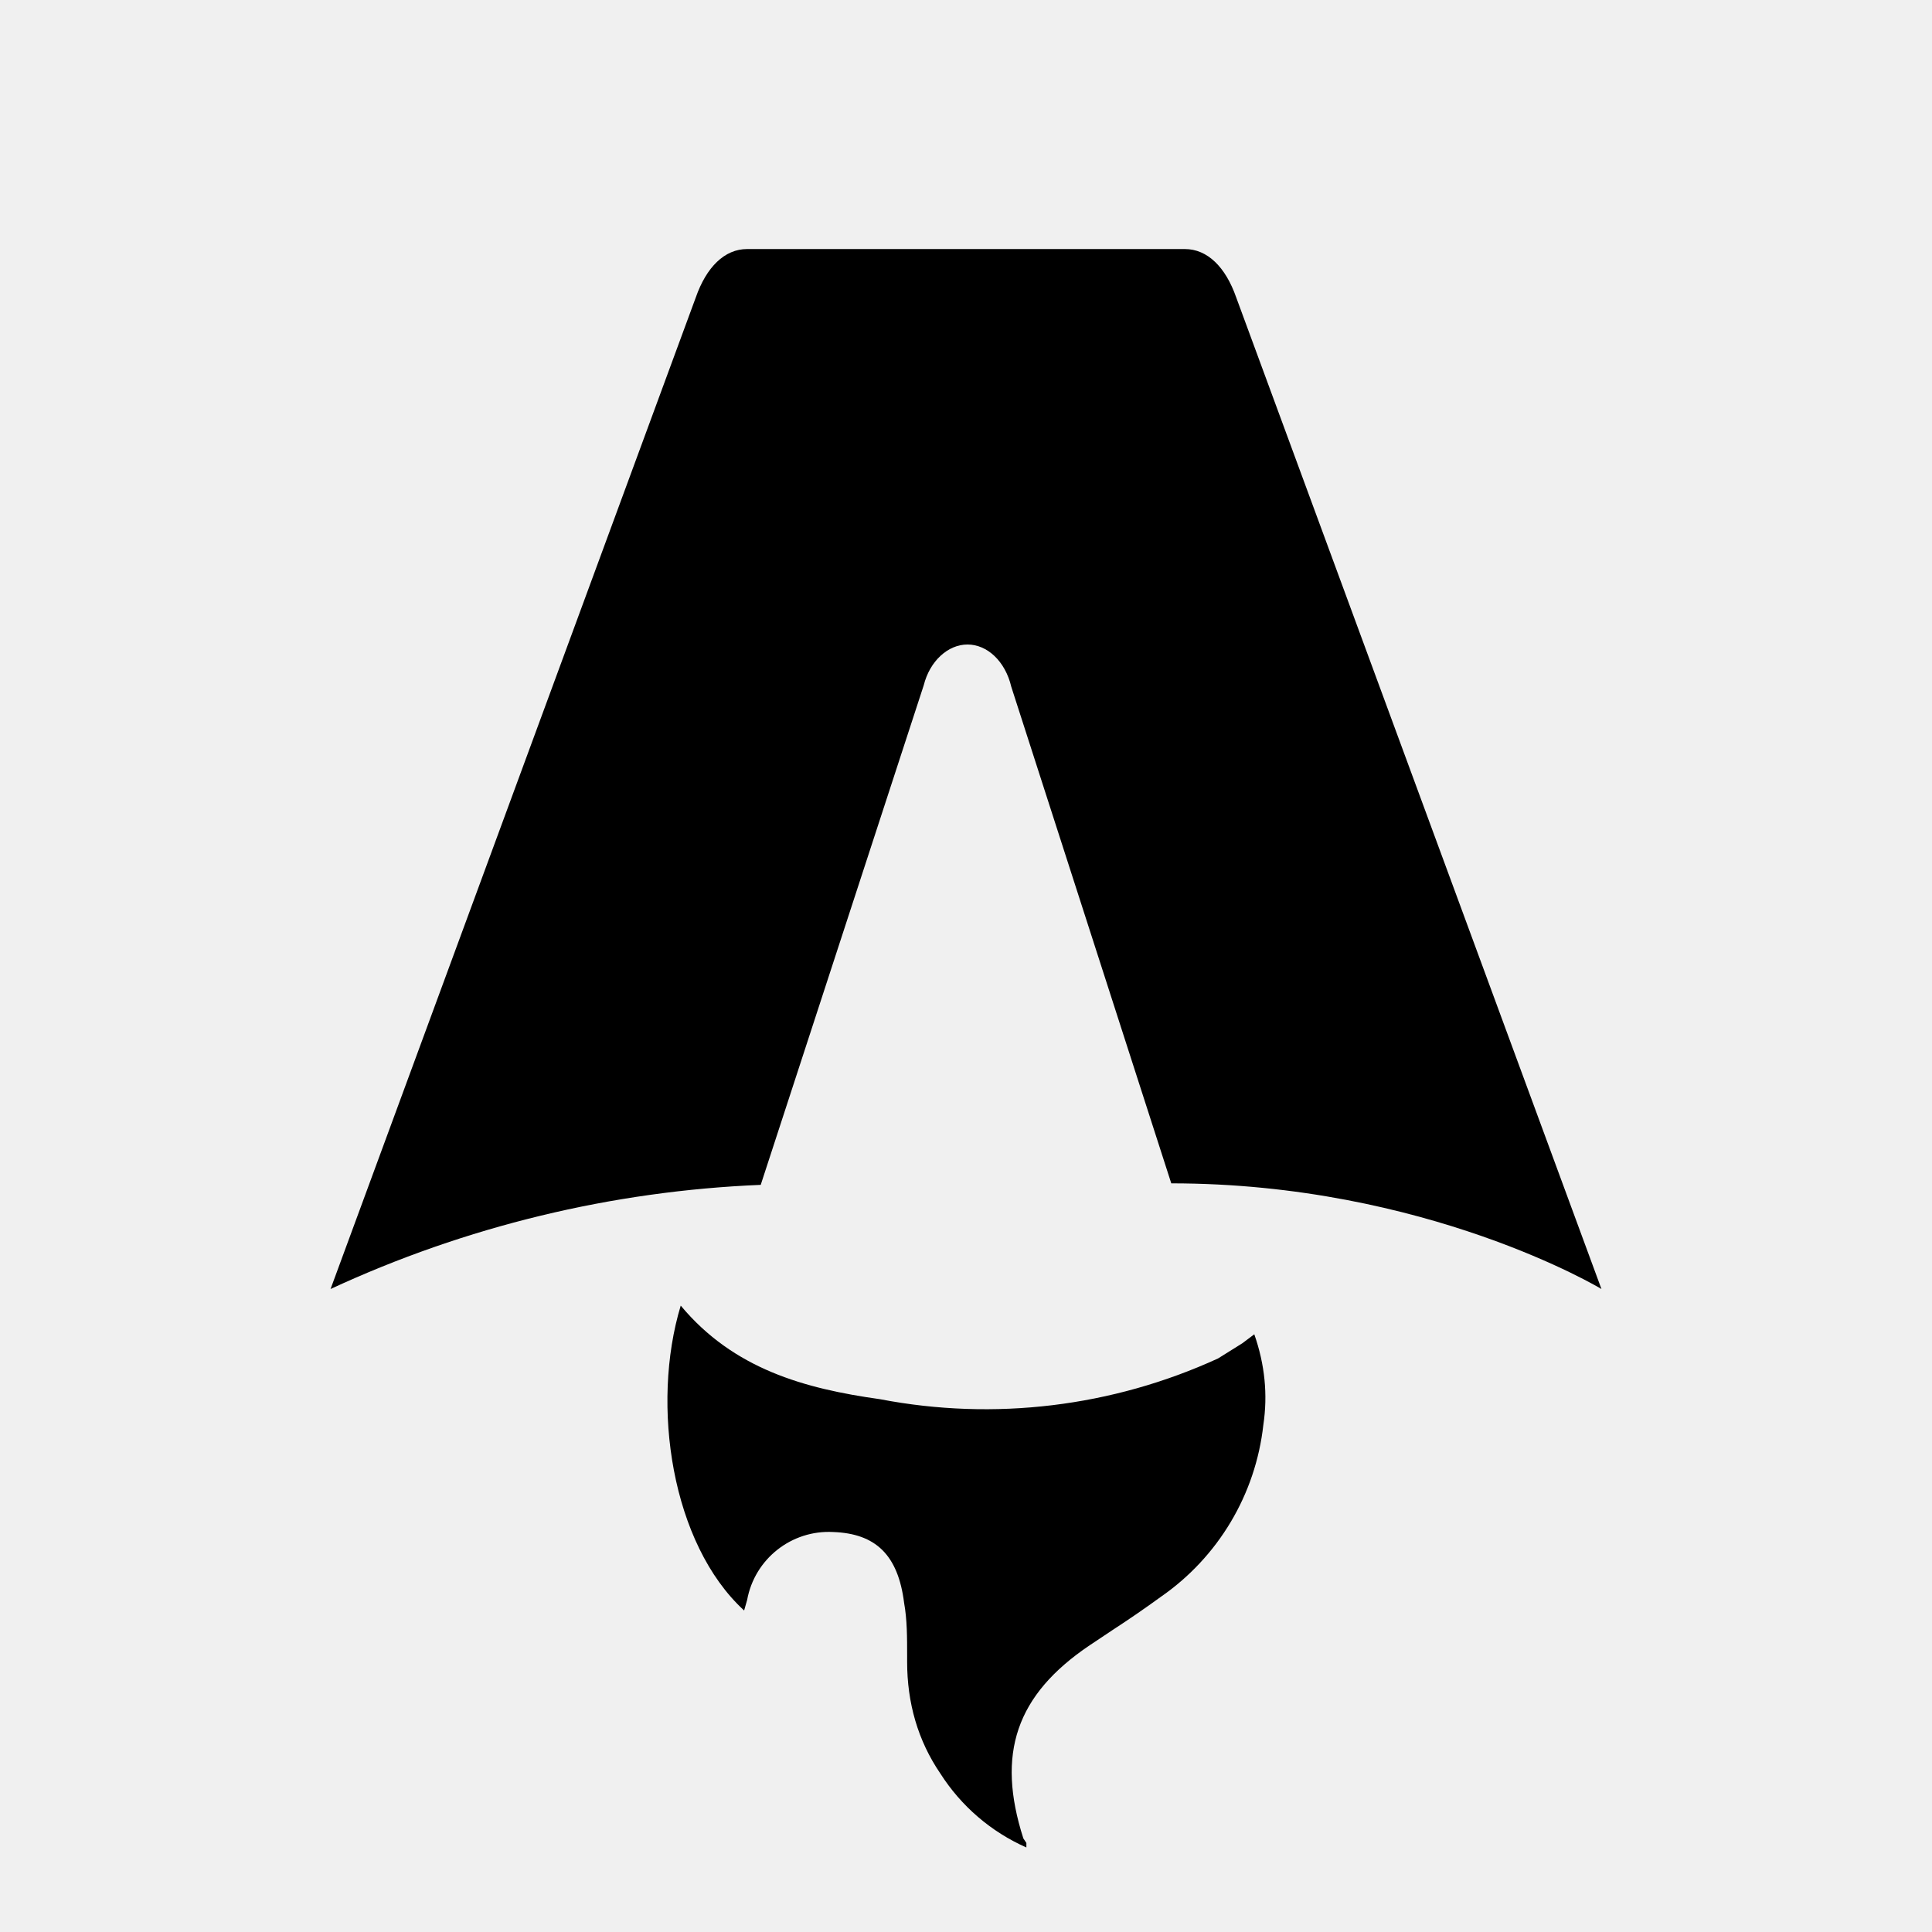
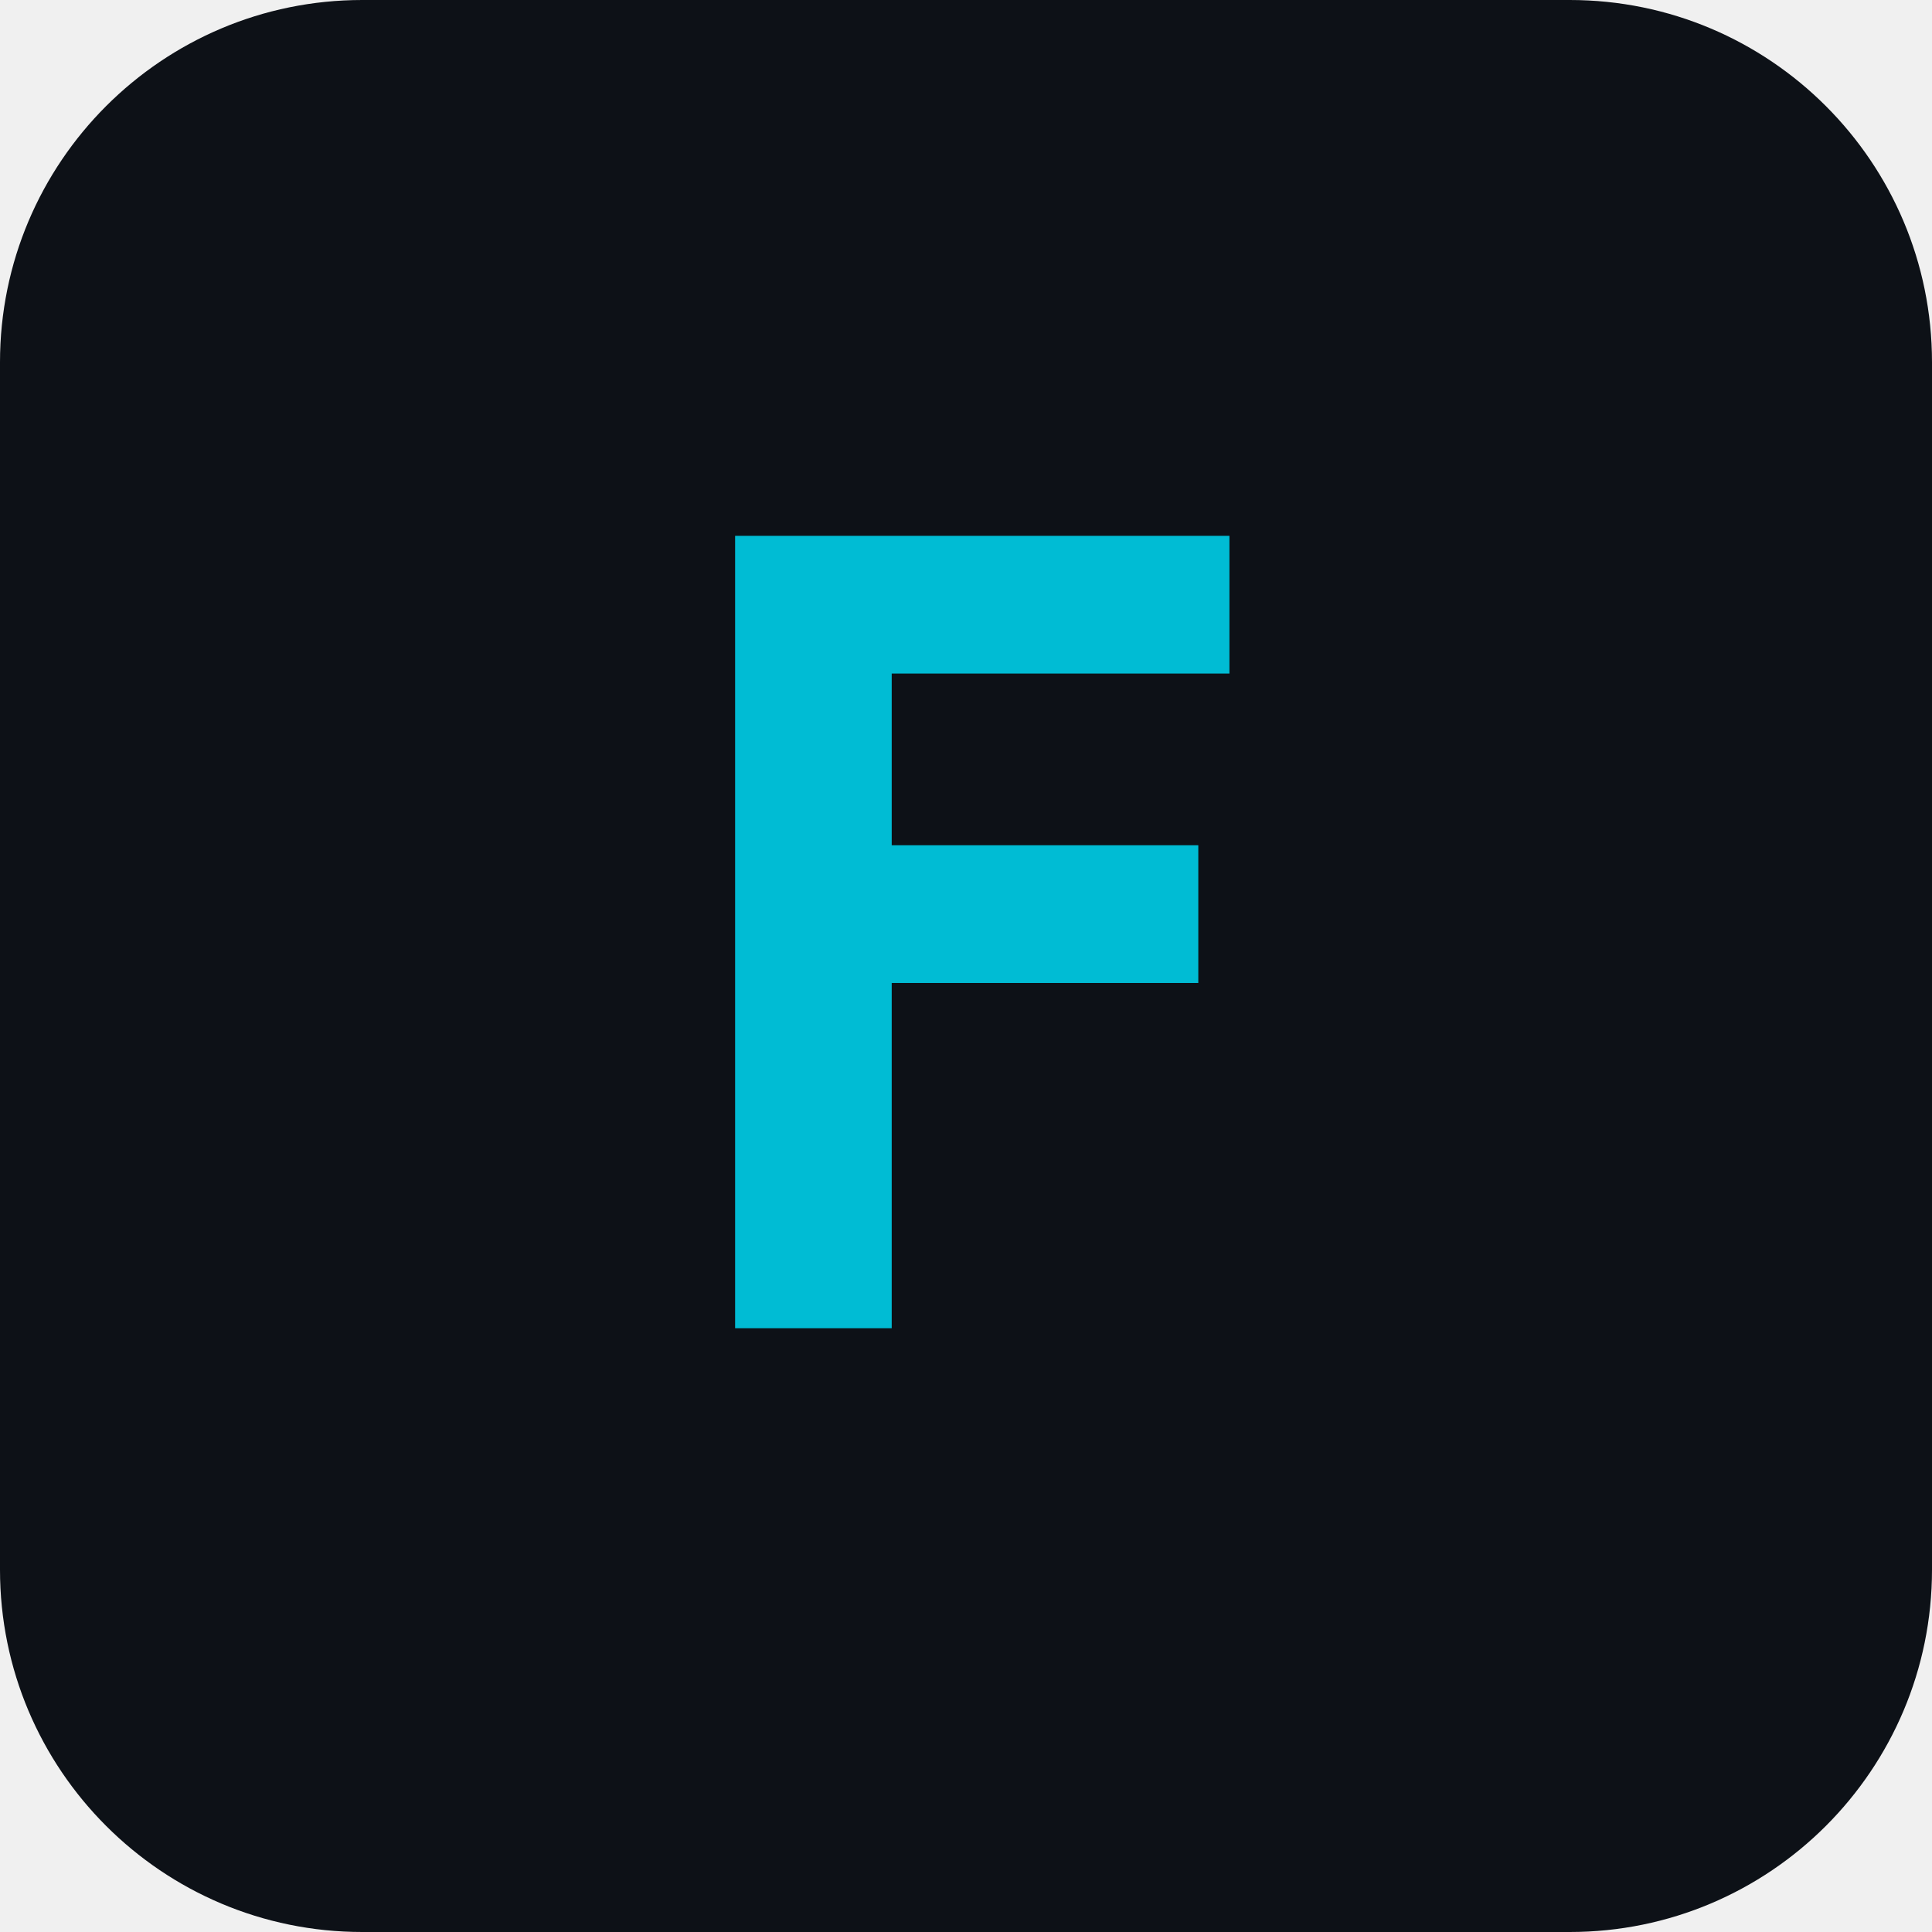
- <svg xmlns="http://www.w3.org/2000/svg" fill="none" viewBox="0 0 128 128">
-   <path d="M50.4 78.5a75.1 75.1 0 0 0-28.5 6.9l24.2-65.7c.7-2 1.9-3.2 3.4-3.2h29c1.5 0 2.7 1.2 3.4 3.2l24.2 65.7s-11.6-7-28.5-7L67 45.5c-.4-1.7-1.6-2.8-2.9-2.8-1.3 0-2.5 1.1-2.9 2.7L50.4 78.5Zm-1.1 28.2Zm-4.2-20.2c-2 6.6-.6 15.8 4.2 20.2a17.5 17.5 0 0 1 .2-.7 5.5 5.5 0 0 1 5.7-4.5c2.8.1 4.3 1.5 4.7 4.7.2 1.1.2 2.3.2 3.5v.4c0 2.7.7 5.2 2.2 7.4a13 13 0 0 0 5.7 4.9v-.3l-.2-.3c-1.8-5.6-.5-9.5 4.4-12.8l1.5-1a73 73 0 0 0 3.2-2.2 16 16 0 0 0 6.8-11.4c.3-2 .1-4-.6-6l-.8.6-1.6 1a37 37 0 0 1-22.4 2.7c-5-.7-9.7-2-13.2-6.2Z" />
-   <style>
-         path { fill: #000; }
-         @media (prefers-color-scheme: dark) {
-             path { fill: #FFF; }
-         }
-     </style>
+ <svg xmlns="http://www.w3.org/2000/svg" viewBox="0 0 32 32">
+   <rect width="32" height="32" rx="6" fill="#0d1117" />
+   <text x="16" y="22" font-family="monospace" font-size="18" font-weight="bold" fill="#00bcd4" text-anchor="middle">F</text>
</svg>
